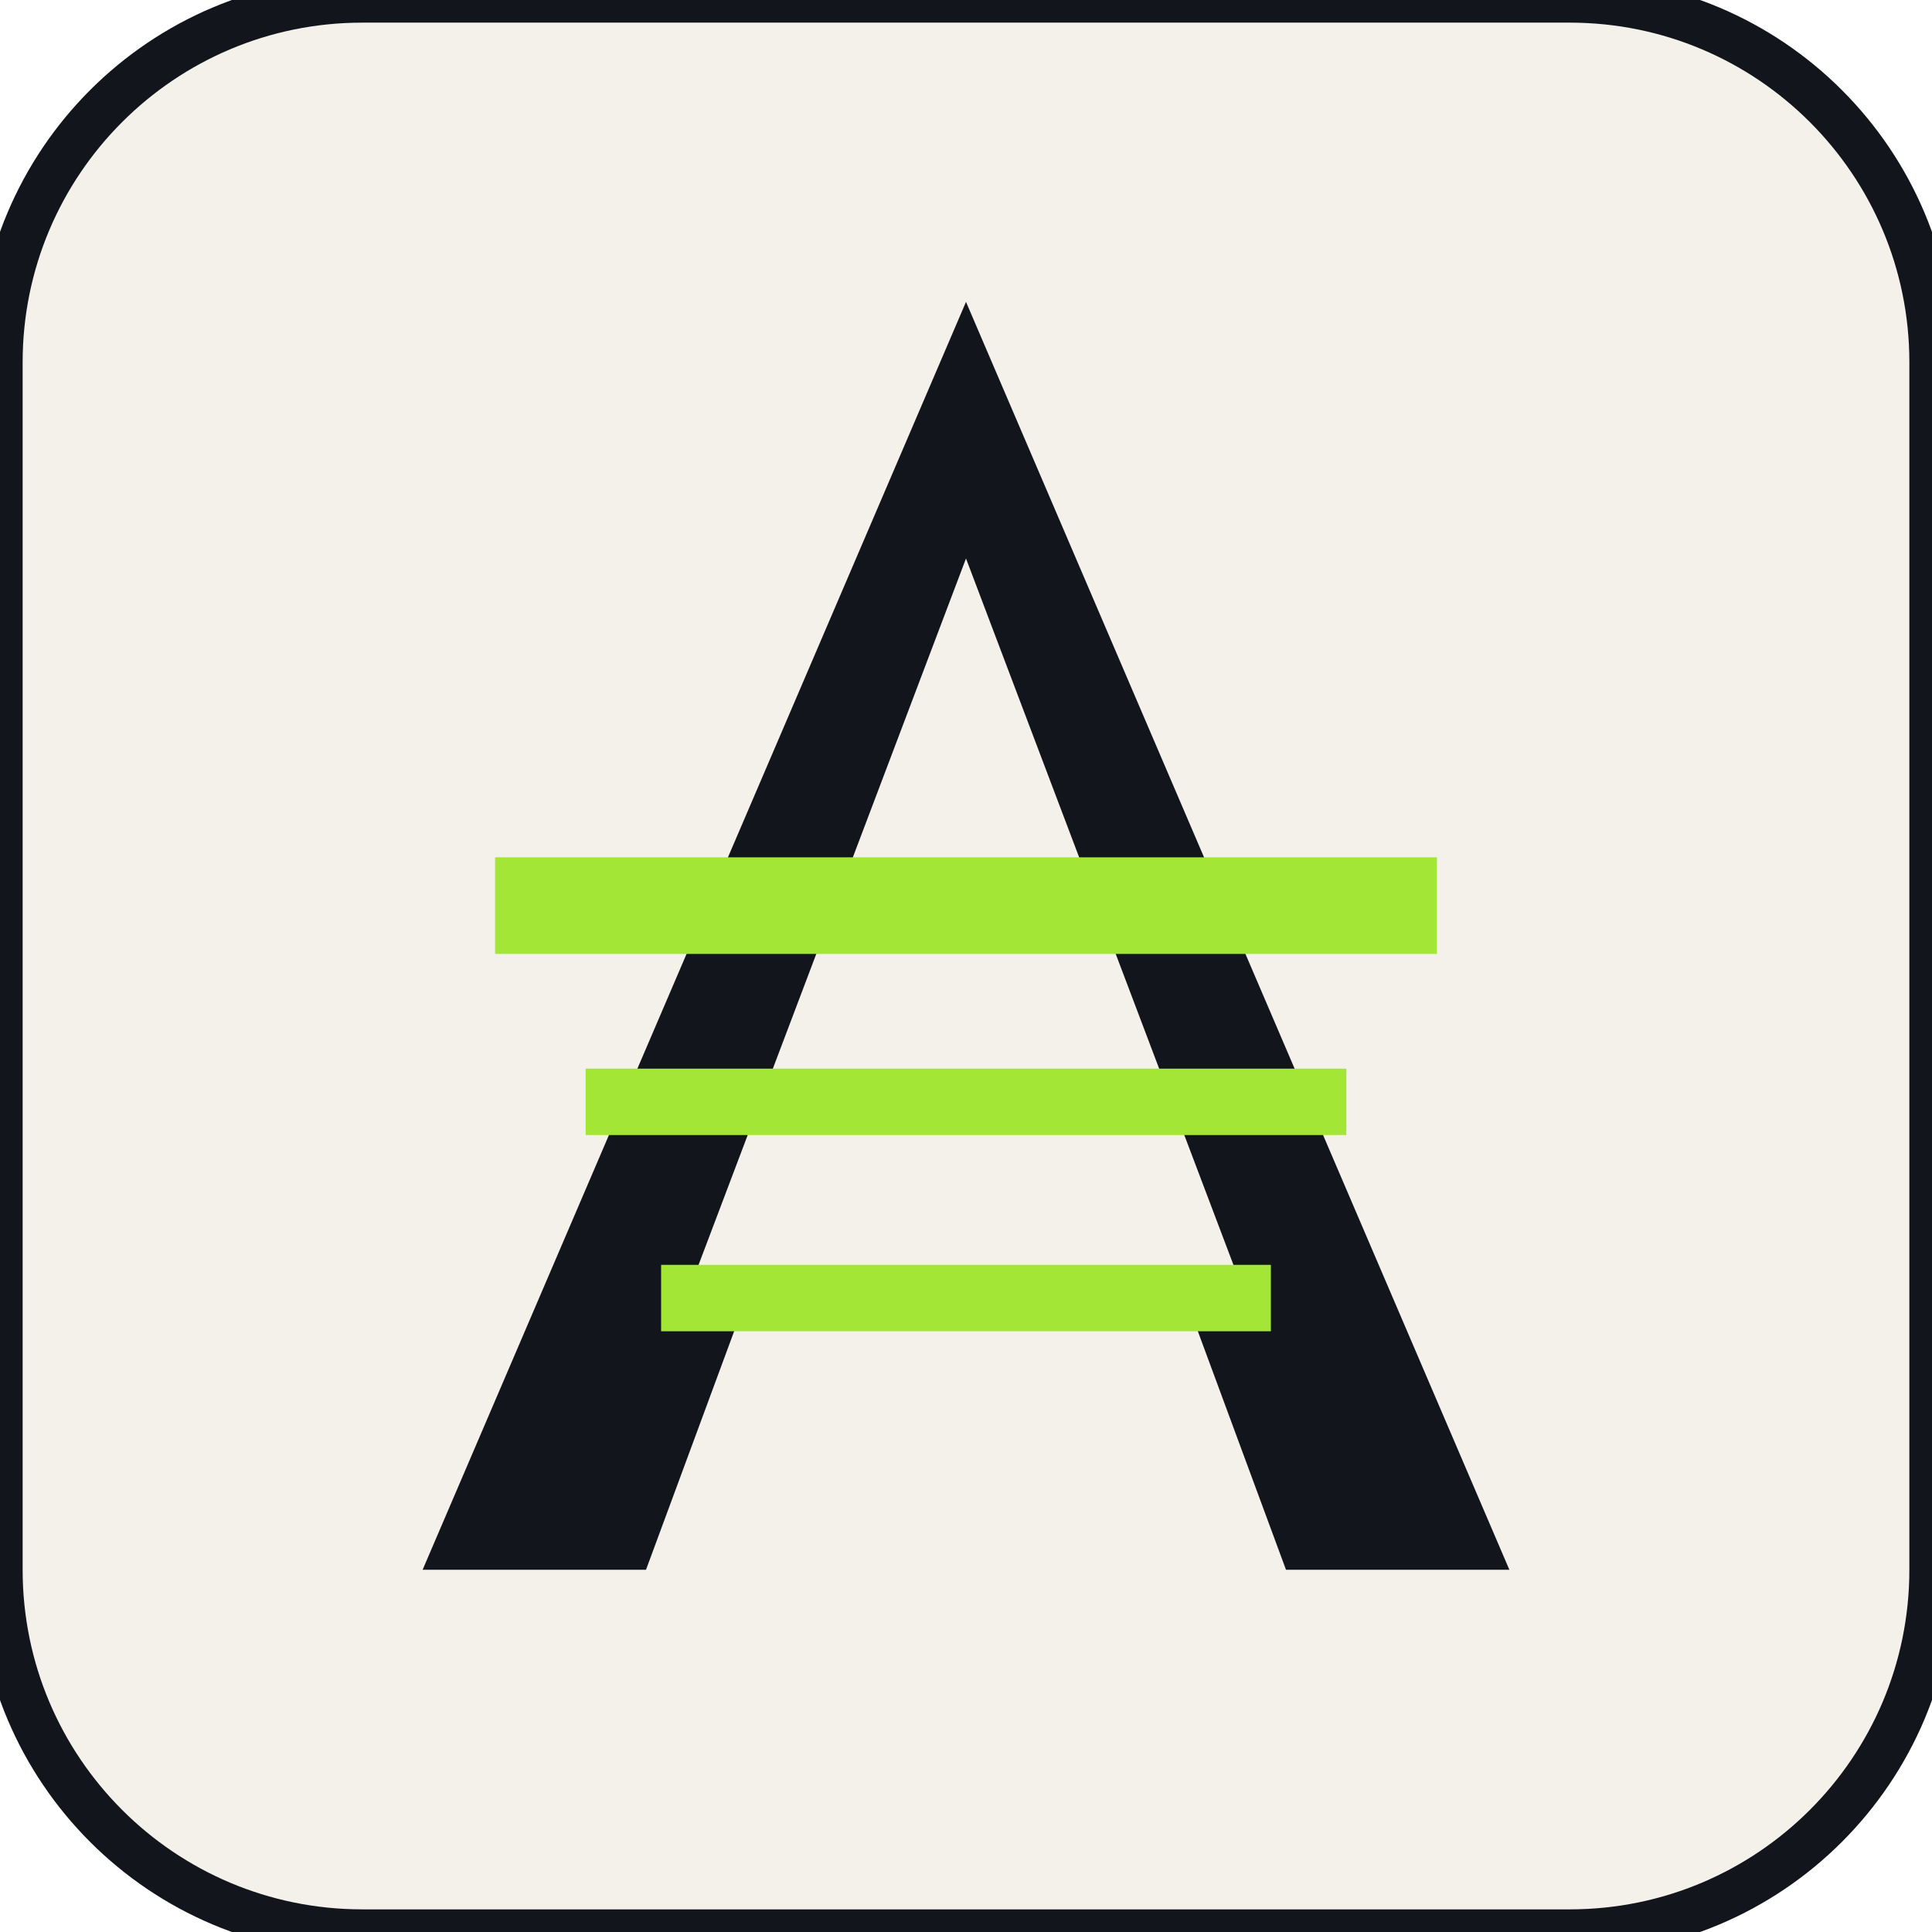
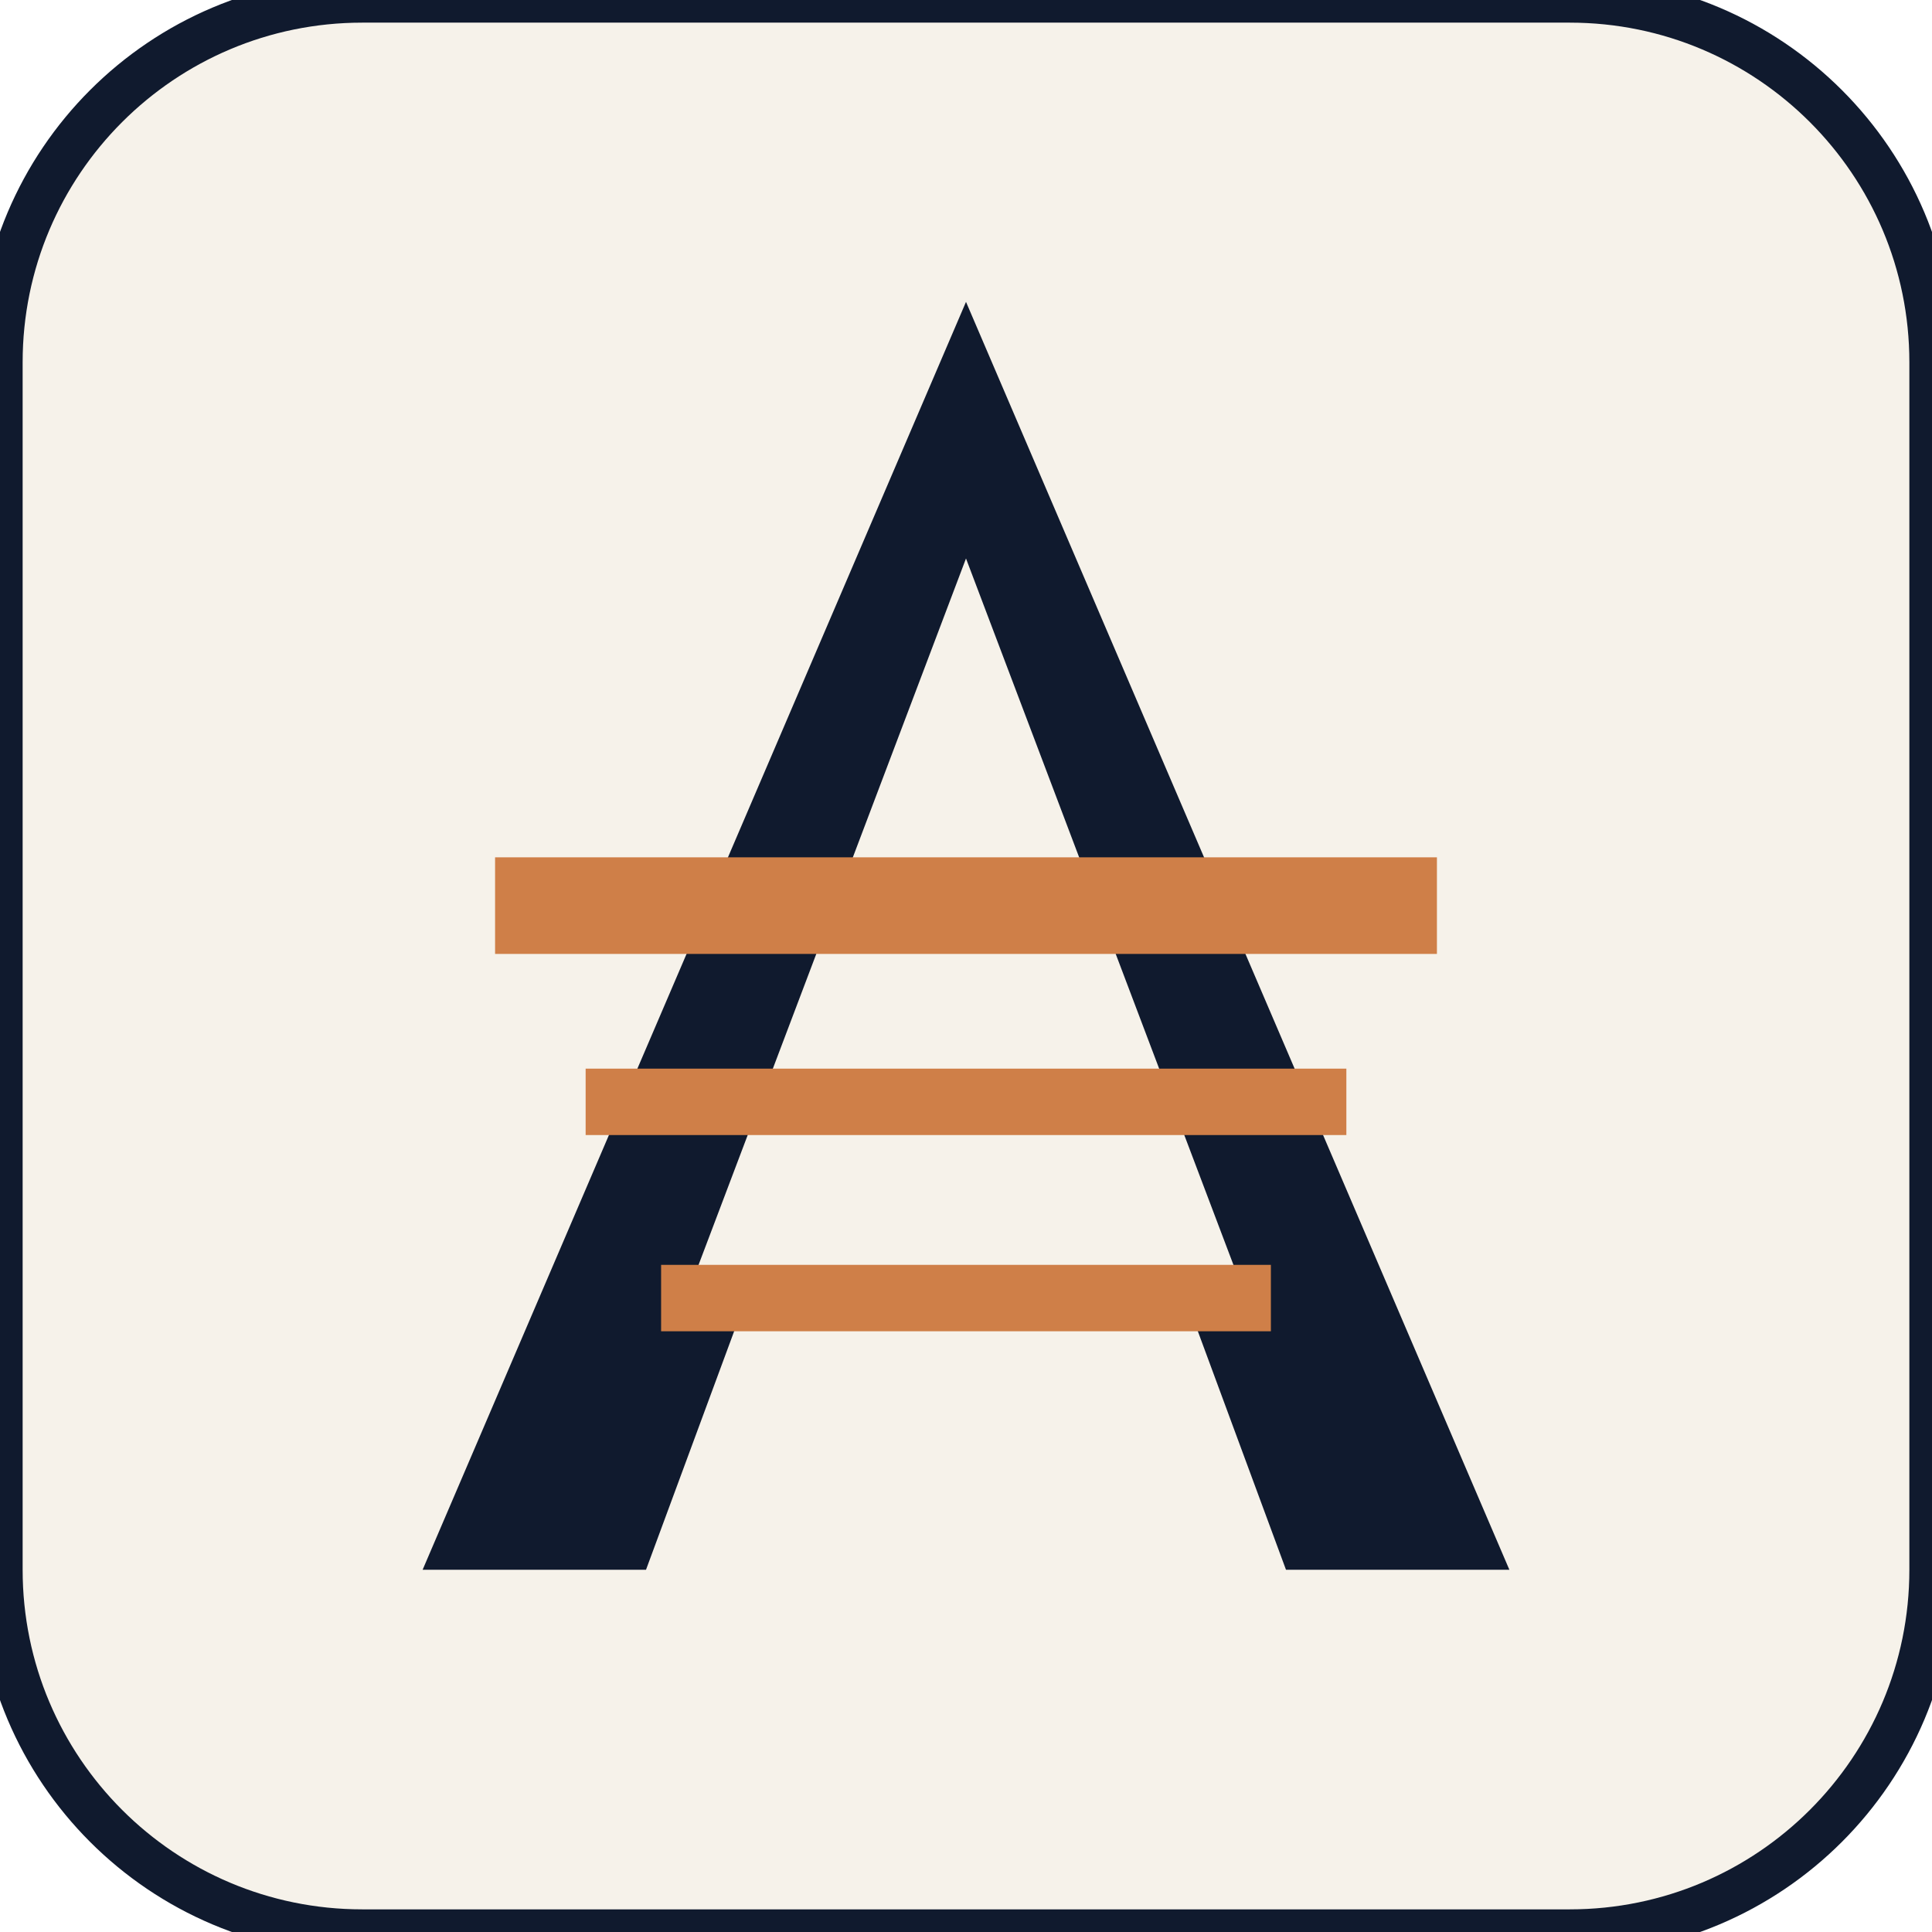
<svg xmlns="http://www.w3.org/2000/svg" viewBox="0 0 64 64" fill="none" role="img" aria-hidden="true">
-   <rect width="64" height="64" rx="12" fill="#F4F1EA" stroke="#12151C" stroke-width="1.5" />
-   <path d="M32 10 L50 52 H42.6 L39.2 42.8 H24.8 L21.4 52 H14 L32 10Z" fill="#12151C" />
-   <path d="M32 18.5 L41.2 42.8 H22.8 L32 18.5Z" fill="#F4F1EA" />
-   <path d="M18 30 H46" stroke="#A3E635" stroke-width="3.2" stroke-linecap="square" />
-   <path d="M20.5 36.5 H43.5" stroke="#A3E635" stroke-width="2.2" stroke-linecap="square" />
-   <path d="M23 43 H41" stroke="#A3E635" stroke-width="2.2" stroke-linecap="square" />
+   <rect width="64" height="64" rx="12" fill="#F6F2EA" stroke="#101A2E" stroke-width="1.5" />
+   <path d="M32 10 L50 52 H42.6 L39.2 42.8 H24.8 L21.4 52 H14 L32 10Z" fill="#101A2E" />
+   <path d="M32 18.5 L41.2 42.8 H22.8 L32 18.5Z" fill="#F6F2EA" />
+   <path d="M18 30 H46" stroke="#CF7F48" stroke-width="3.2" stroke-linecap="square" />
+   <path d="M20.5 36.5 H43.5" stroke="#CF7F48" stroke-width="2.2" stroke-linecap="square" />
+   <path d="M23 43 H41" stroke="#CF7F48" stroke-width="2.2" stroke-linecap="square" />
</svg>
